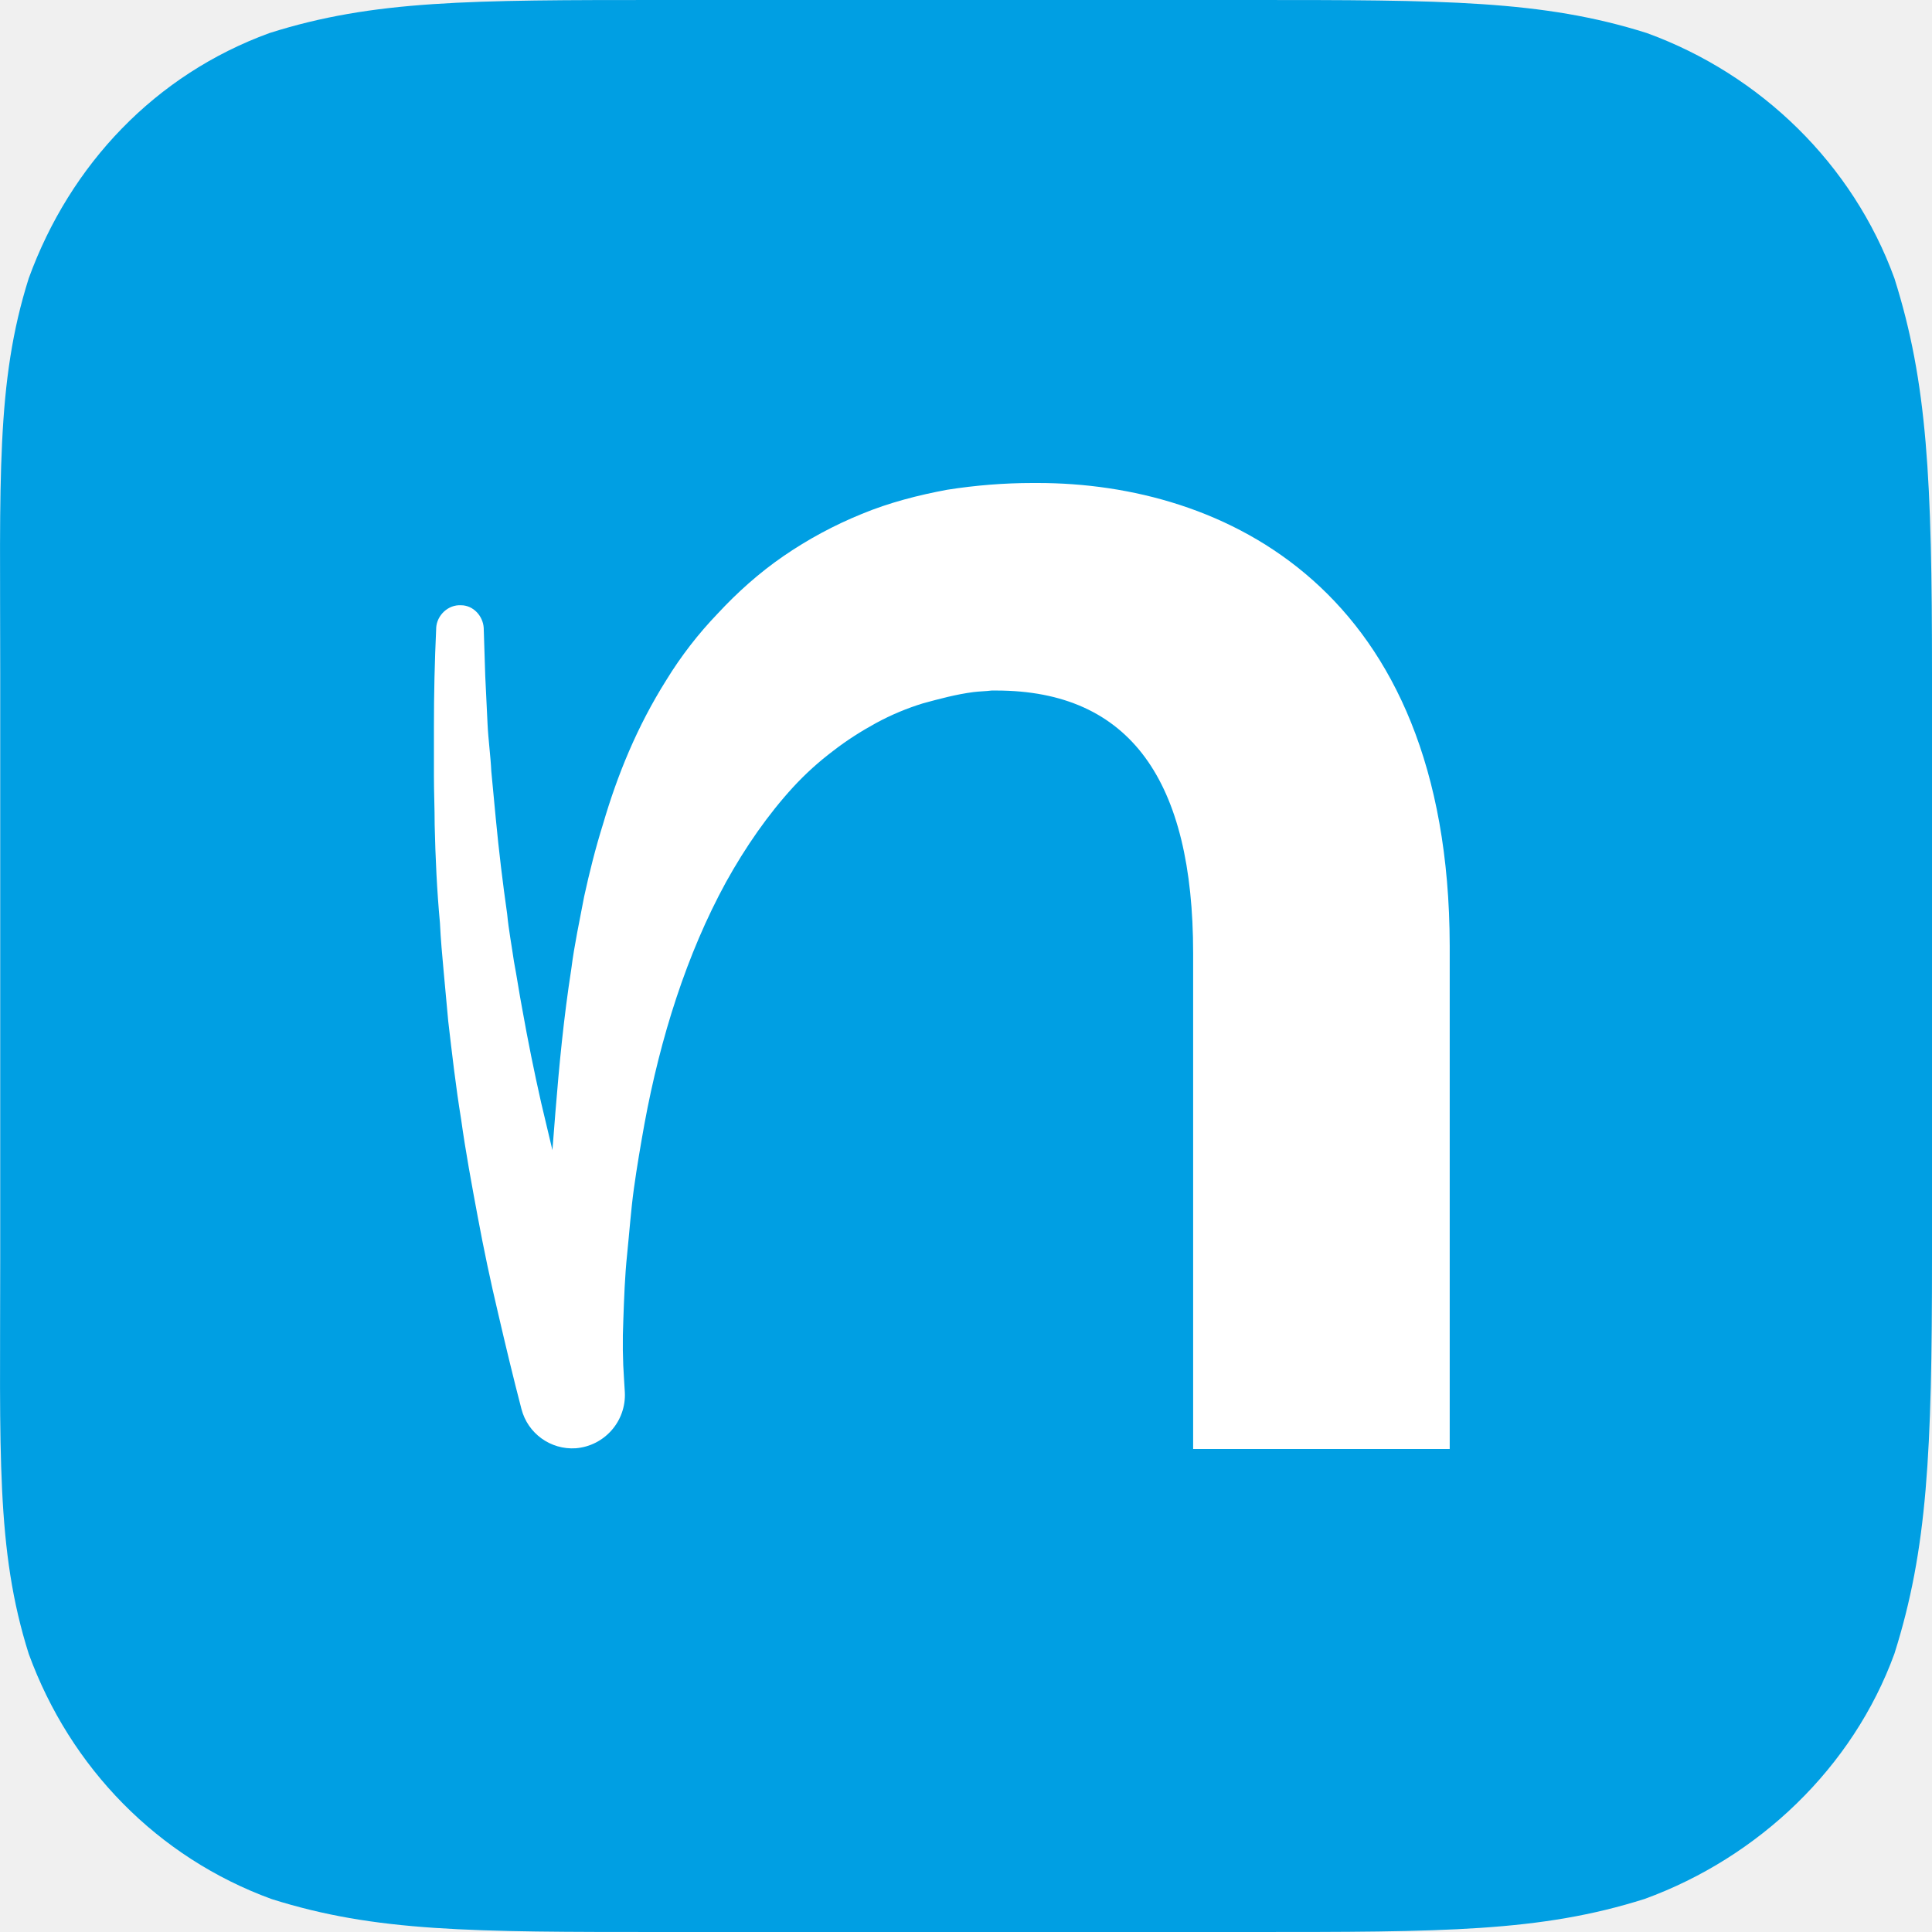
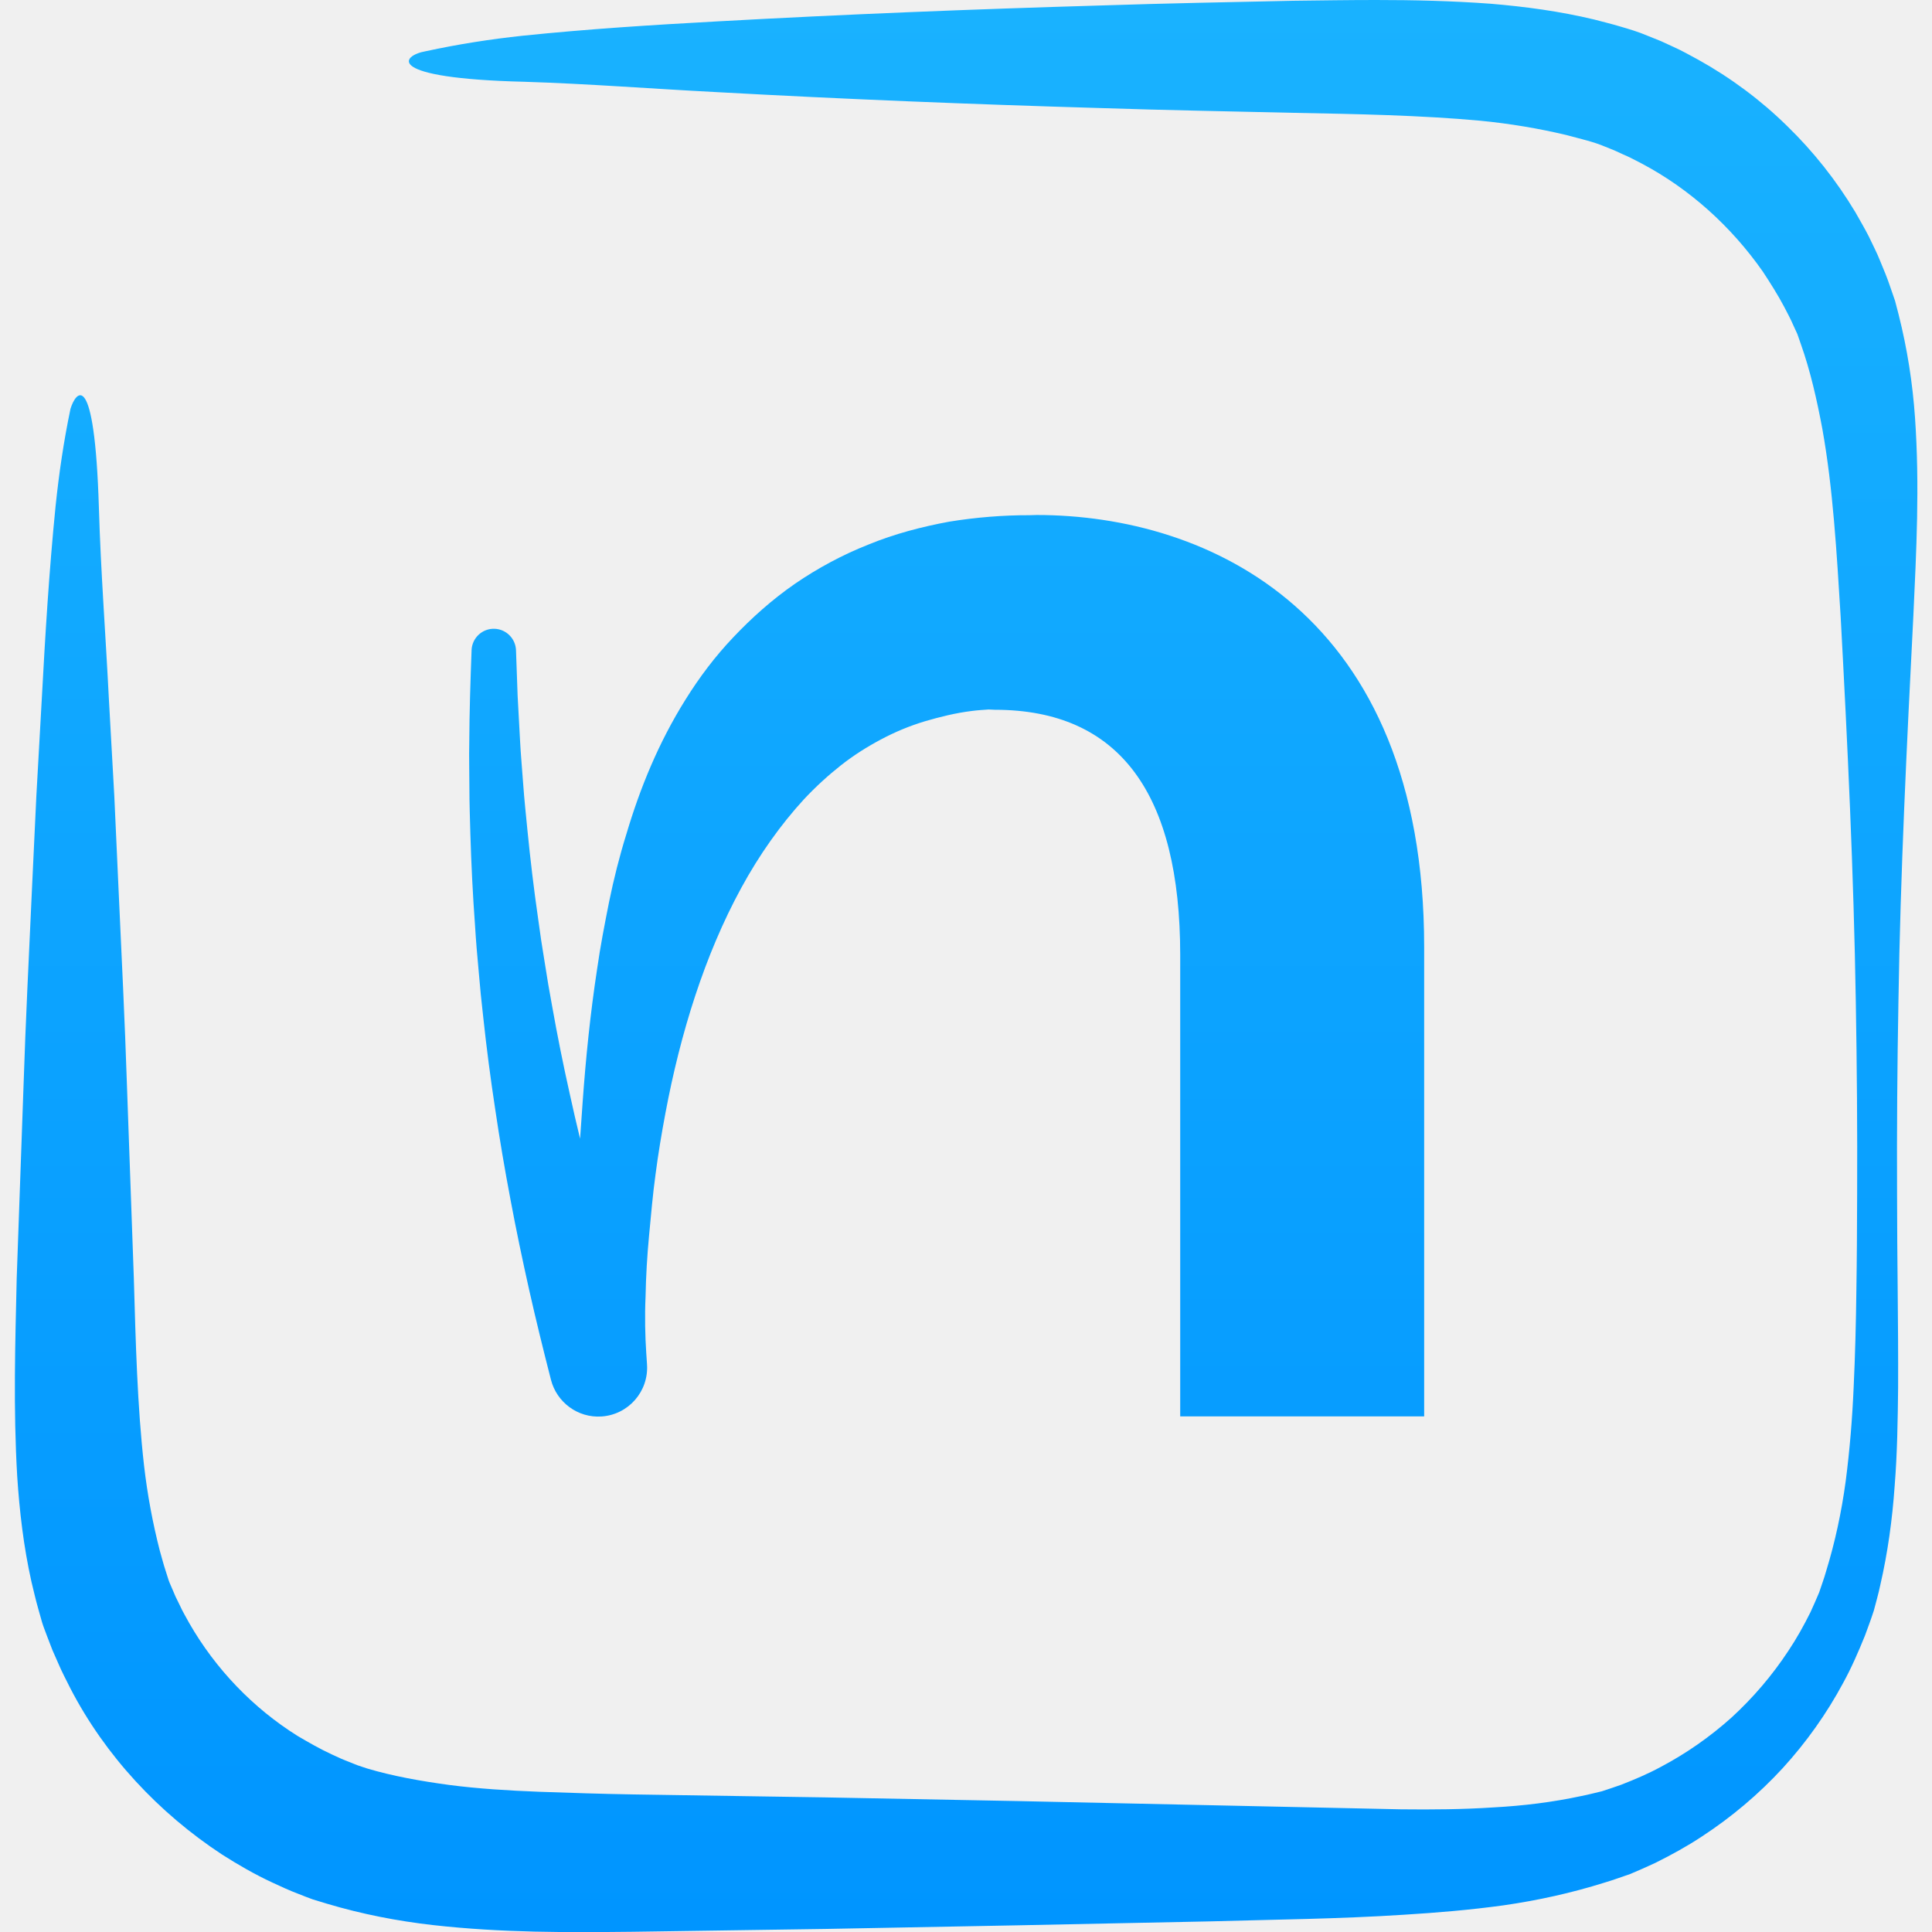
- <svg xmlns="http://www.w3.org/2000/svg" xmlns:xlink="http://www.w3.org/1999/xlink" width="60" height="60">
-   <defs>
-     <path d="M32.227 15h-.164c-.868 0-1.758.07-2.649.21-.89.165-1.805.4-2.648.75a12.81 12.81 0 0 0-2.438 1.313c-.75.516-1.43 1.125-2.039 1.782a12.136 12.136 0 0 0-1.594 2.062c-.914 1.453-1.523 2.953-1.968 4.477-.235.75-.422 1.5-.586 2.25-.141.75-.305 1.5-.399 2.25-.234 1.5-.375 2.976-.492 4.43l-.094 1.195-.351-1.477a63.77 63.77 0 0 1-.586-2.906c-.094-.492-.164-.984-.258-1.477-.07-.492-.164-.984-.211-1.476a63.347 63.347 0 0 1-.352-2.953l-.14-1.477c-.024-.492-.094-.984-.117-1.476L15.07 21l-.048-1.5c-.023-.375-.328-.703-.703-.703-.398-.024-.75.305-.773.703v.023a65.322 65.322 0 0 0-.07 3.047v1.524c0 .515.023 1.008.023 1.523.023 1.008.07 2.04.164 3.047.024.516.07 1.008.117 1.523.047.516.094 1.008.14 1.524.118 1.008.235 2.039.4 3.047.14 1.008.327 2.015.515 3.023a61.81 61.81 0 0 0 .633 3c.234 1.008.469 1.992.726 2.977a1.63 1.63 0 0 0 1.688 1.219 1.66 1.66 0 0 0 1.523-1.735l-.023-.375a16.309 16.309 0 0 1-.024-1.875c.024-.68.047-1.36.118-2.039.07-.68.117-1.36.21-2.039.094-.68.211-1.36.329-2.016.492-2.671 1.312-5.273 2.53-7.5.61-1.101 1.313-2.109 2.087-2.953a9.291 9.291 0 0 1 1.242-1.125c.422-.328.867-.61 1.336-.867a7.933 7.933 0 0 1 1.453-.61c.516-.14 1.031-.28 1.57-.35.188-.024.375-.024.563-.048h.14c4.172 0 6.118 2.813 6.118 8.157V45h7.968V29.367C45 18.257 37.97 15 32.227 15z" id="a" />
-   </defs>
-   <g fill="none" fill-rule="evenodd">
-     <path d="M51.146 1.027C47.903 0 44.824 0 38.801 0H20.61c-6.023 0-9.004 0-12.243 1.027C4.83 2.316 2.181 5.1.892 8.644-.134 11.887.007 14.897.007 20.92v18.164c0 6.024-.141 9.033.885 12.277 1.29 3.539 4.008 6.328 7.546 7.617C11.678 60 14.621 60 20.643 60h18.158c6.023 0 9.032 0 12.275-1.027 3.539-1.289 6.468-4.078 7.757-7.617C59.859 48.112 60 45.103 60 39.08V20.92c0-6.023-.14-9.033-1.167-12.276-1.289-3.544-4.148-6.328-7.687-7.617z" fill="#009FE3" fill-rule="nonzero" />
-     <use fill="#FFF" xlink:href="#a" />
-   </g>
+ <svg xmlns="http://www.w3.org/2000/svg" version="1.1" id="Layer_1" x="0px" y="0px" viewBox="0 0 48 48" style="enable-background:new 0 0 48 48;" xml:space="preserve">
+   <style type="text/css">
+ 	.st1{fill:url(#SVGID_1_);}
+ </style>
+   <linearGradient id="SVGID_1_" gradientUnits="userSpaceOnUse" x1="24" y1="48" x2="24" y2="-9.094947e-13">
+     <stop offset="0" style="stop-color:#0095FF" />
+     <stop offset="1" style="stop-color:#19B2FF" />
+   </linearGradient>
+   <path class="st1" d="M25.581,12.8c-0.653-0.002-1.337,0.053-1.999,0.161c-0.671,0.124-1.355,0.301-1.997,0.565  c-0.646,0.254-1.266,0.588-1.832,0.976c-0.566,0.391-1.077,0.848-1.532,1.329c-0.458,0.48-0.85,1.005-1.186,1.544  c-0.676,1.078-1.135,2.212-1.47,3.339c-0.175,0.561-0.316,1.124-0.431,1.686c-0.112,0.563-0.22,1.118-0.299,1.676  c-0.17,1.112-0.281,2.215-0.36,3.313l-0.063,0.901c-0.09-0.369-0.175-0.739-0.256-1.11c-0.162-0.722-0.308-1.447-0.437-2.175  c-0.068-0.364-0.13-0.728-0.186-1.094c-0.061-0.366-0.117-0.731-0.165-1.098c-0.106-0.733-0.193-1.469-0.266-2.206  c-0.035-0.369-0.076-0.738-0.102-1.108c-0.025-0.369-0.062-0.741-0.08-1.109l-0.06-1.109l-0.04-1.126  c-0.01-0.287-0.241-0.522-0.531-0.533c-0.305-0.012-0.561,0.226-0.573,0.532v0.013c-0.028,0.751-0.053,1.502-0.057,2.268  c-0.009,0.382,0.003,0.76,0.003,1.14c0,0.381,0.014,0.76,0.024,1.14c0.023,0.76,0.06,1.52,0.116,2.279  c0.023,0.381,0.055,0.76,0.091,1.139c0.031,0.381,0.069,0.76,0.113,1.139c0.081,0.759,0.18,1.516,0.295,2.271  c0.111,0.756,0.24,1.51,0.382,2.261c0.14,0.752,0.298,1.501,0.465,2.248c0.168,0.747,0.351,1.489,0.541,2.23  c0.143,0.556,0.664,0.95,1.256,0.91c0.669-0.045,1.174-0.623,1.13-1.292l-0.019-0.285c-0.027-0.405-0.04-0.914-0.017-1.406  c0.009-0.499,0.039-1.006,0.087-1.514c0.049-0.507,0.091-1.016,0.161-1.522c0.066-0.507,0.15-1.01,0.244-1.51  c0.373-1.995,0.978-3.939,1.883-5.599c0.45-0.828,0.98-1.574,1.559-2.205c0.293-0.313,0.602-0.594,0.919-0.845  c0.319-0.251,0.654-0.462,1-0.645c0.345-0.184,0.706-0.334,1.083-0.448c0.378-0.11,0.765-0.208,1.174-0.258  c0.136-0.018,0.275-0.026,0.413-0.036c0.031,0.002,0.121,0.007,0.152,0.007c3.107,0,4.608,2.093,4.608,6.092V35.19h6.061V23.527  c0-8.293-5.358-10.732-9.627-10.732C25.707,12.795,25.623,12.799,25.581,12.8 M32.131,0.019c-1.597,0.035-3.187,0.064-4.781,0.117  c-3.186,0.093-6.372,0.22-9.558,0.397c-1.592,0.087-3.191,0.188-4.801,0.354c-0.805,0.086-1.613,0.212-2.411,0.385  c-0.62,0.106-1.054,0.674,2.456,0.76c1.574,0.049,3.163,0.174,4.756,0.256c3.186,0.176,6.372,0.304,9.558,0.397  c1.593,0.053,3.188,0.081,4.776,0.118c1.587,0.03,3.165,0.06,4.649,0.196c0.741,0.072,1.451,0.192,2.142,0.356  c0.348,0.095,0.683,0.168,0.966,0.291l0.22,0.088l0.229,0.105c0.156,0.064,0.303,0.147,0.454,0.223  c1.194,0.632,2.225,1.564,3.01,2.684c0.188,0.286,0.372,0.576,0.533,0.88c0.08,0.153,0.162,0.307,0.224,0.452l0.102,0.222  l0.084,0.241c0.238,0.668,0.401,1.39,0.538,2.122c0.264,1.475,0.355,3.06,0.453,4.647c0.173,3.186,0.325,6.386,0.377,9.578  c0.028,1.598,0.04,3.194,0.033,4.792c-0.002,0.798-0.006,1.597-0.019,2.394c-0.01,0.797-0.03,1.592-0.067,2.382  c-0.034,0.79-0.098,1.574-0.198,2.342c-0.104,0.768-0.264,1.515-0.487,2.24c-0.052,0.186-0.116,0.352-0.173,0.527  c-0.069,0.167-0.142,0.327-0.217,0.493c-0.164,0.329-0.343,0.651-0.547,0.956c-0.403,0.612-0.88,1.17-1.413,1.658  c-0.539,0.484-1.133,0.897-1.764,1.23c-0.315,0.17-0.643,0.309-0.973,0.438c-0.163,0.058-0.319,0.11-0.481,0.163  c-0.174,0.039-0.33,0.084-0.515,0.119c-0.716,0.154-1.441,0.243-2.189,0.283c-0.747,0.049-1.513,0.056-2.291,0.047l-9.523-0.205  l-4.779-0.091l-4.773-0.074c-0.79-0.013-1.573-0.039-2.34-0.066c-0.766-0.03-1.516-0.076-2.228-0.169  c-0.708-0.096-1.406-0.219-2.049-0.412L8.889,43.86c-0.072-0.026-0.138-0.056-0.208-0.083c-0.134-0.048-0.282-0.117-0.431-0.186  c-0.295-0.136-0.578-0.298-0.858-0.463c-1.104-0.691-2.035-1.661-2.689-2.8c-0.078-0.145-0.164-0.285-0.231-0.435l-0.109-0.222  l-0.09-0.21c-0.028-0.072-0.063-0.136-0.087-0.212l-0.073-0.23c-0.05-0.149-0.096-0.332-0.144-0.497  c-0.174-0.679-0.306-1.379-0.391-2.117c-0.167-1.477-0.207-3.061-0.253-4.651l-0.171-4.789c-0.052-1.598-0.132-3.195-0.205-4.791  L2.84,19.78l-0.134-2.396c-0.08-1.598-0.203-3.191-0.249-4.77C2.349,9.1,1.881,9.73,1.751,10.158  c-0.168,0.801-0.286,1.61-0.37,2.416c-0.162,1.613-0.258,3.216-0.344,4.811L0.903,19.78l-0.113,2.396  c-0.073,1.597-0.153,3.194-0.205,4.791l-0.17,4.793c-0.036,1.603-0.087,3.218,0.013,4.925c0.056,0.853,0.157,1.736,0.353,2.611  c0.055,0.222,0.099,0.428,0.166,0.662l0.097,0.344c0.034,0.115,0.084,0.232,0.125,0.347l0.133,0.346l0.142,0.322  c0.091,0.217,0.202,0.424,0.307,0.635c0.866,1.67,2.194,3.092,3.77,4.126c0.398,0.253,0.808,0.49,1.236,0.689  c0.213,0.099,0.426,0.199,0.665,0.289c0.117,0.045,0.233,0.094,0.349,0.134l0.345,0.105c0.884,0.264,1.759,0.432,2.631,0.532  c1.739,0.196,3.369,0.184,4.976,0.167l4.786-0.07l4.779-0.09l4.779-0.098c1.593-0.046,3.184-0.059,4.813-0.165  c0.814-0.05,1.64-0.118,2.478-0.234c0.837-0.12,1.686-0.306,2.509-0.565c0.203-0.059,0.424-0.142,0.633-0.212  c0.211-0.089,0.426-0.183,0.63-0.279c0.397-0.198,0.785-0.41,1.153-0.654c0.738-0.482,1.413-1.052,2.005-1.695  c0.589-0.644,1.096-1.359,1.505-2.121c0.208-0.379,0.38-0.776,0.541-1.174c0.076-0.206,0.154-0.415,0.221-0.623  c0.054-0.209,0.116-0.421,0.158-0.624c0.189-0.818,0.302-1.65,0.359-2.47c0.066-0.821,0.077-1.634,0.086-2.44  c0.007-1.613-0.026-3.208-0.026-4.805c-0.007-1.598,0.005-3.194,0.034-4.792c0.049-3.196,0.208-6.384,0.371-9.586  c0.074-1.605,0.159-3.222,0.041-4.92c-0.059-0.852-0.191-1.706-0.409-2.569l-0.087-0.334l-0.116-0.336  c-0.076-0.23-0.164-0.438-0.251-0.647c-0.083-0.213-0.19-0.413-0.287-0.62c-0.103-0.204-0.221-0.399-0.332-0.599  c-0.47-0.783-1.041-1.507-1.7-2.146c-0.655-0.643-1.399-1.195-2.203-1.642c-0.202-0.109-0.402-0.223-0.612-0.317l-0.313-0.144  l-0.336-0.135c-0.226-0.097-0.45-0.163-0.673-0.228c-0.226-0.068-0.43-0.116-0.647-0.174c-0.859-0.207-1.73-0.322-2.575-0.393  C36.061,0.021,35.115,0,34.182,0C33.493,0,32.811,0.011,32.131,0.019" />
</svg>
